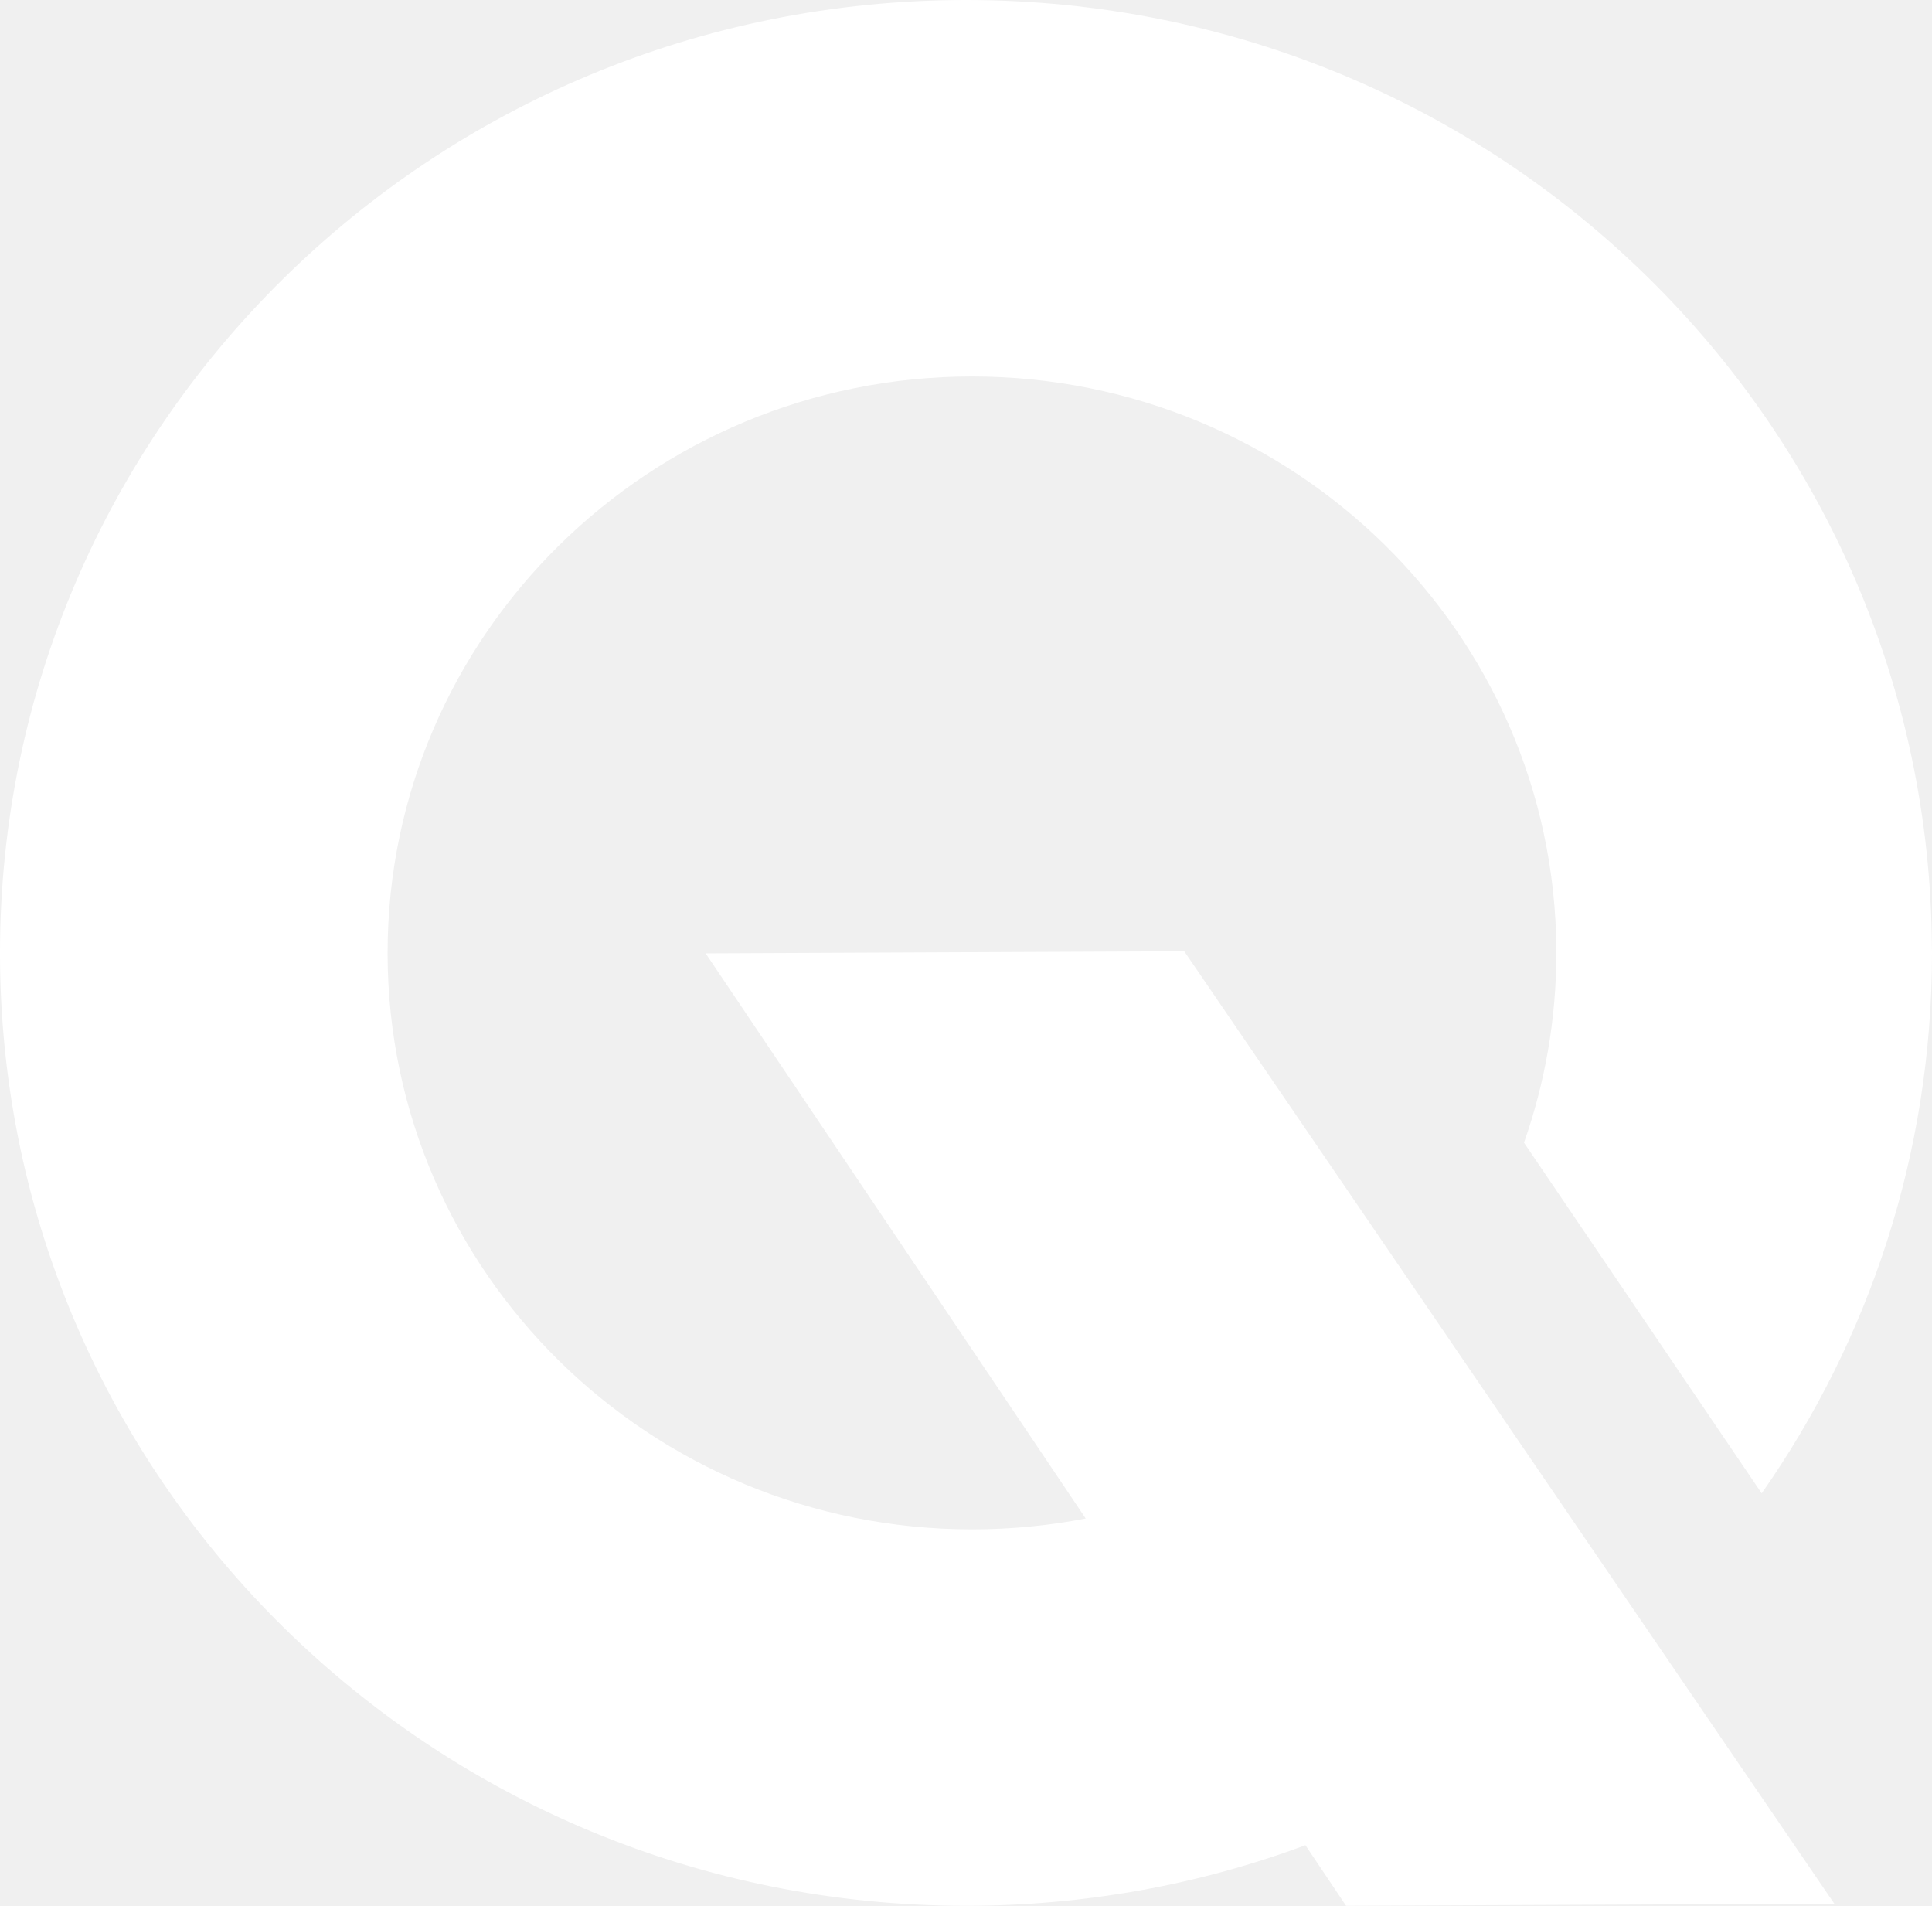
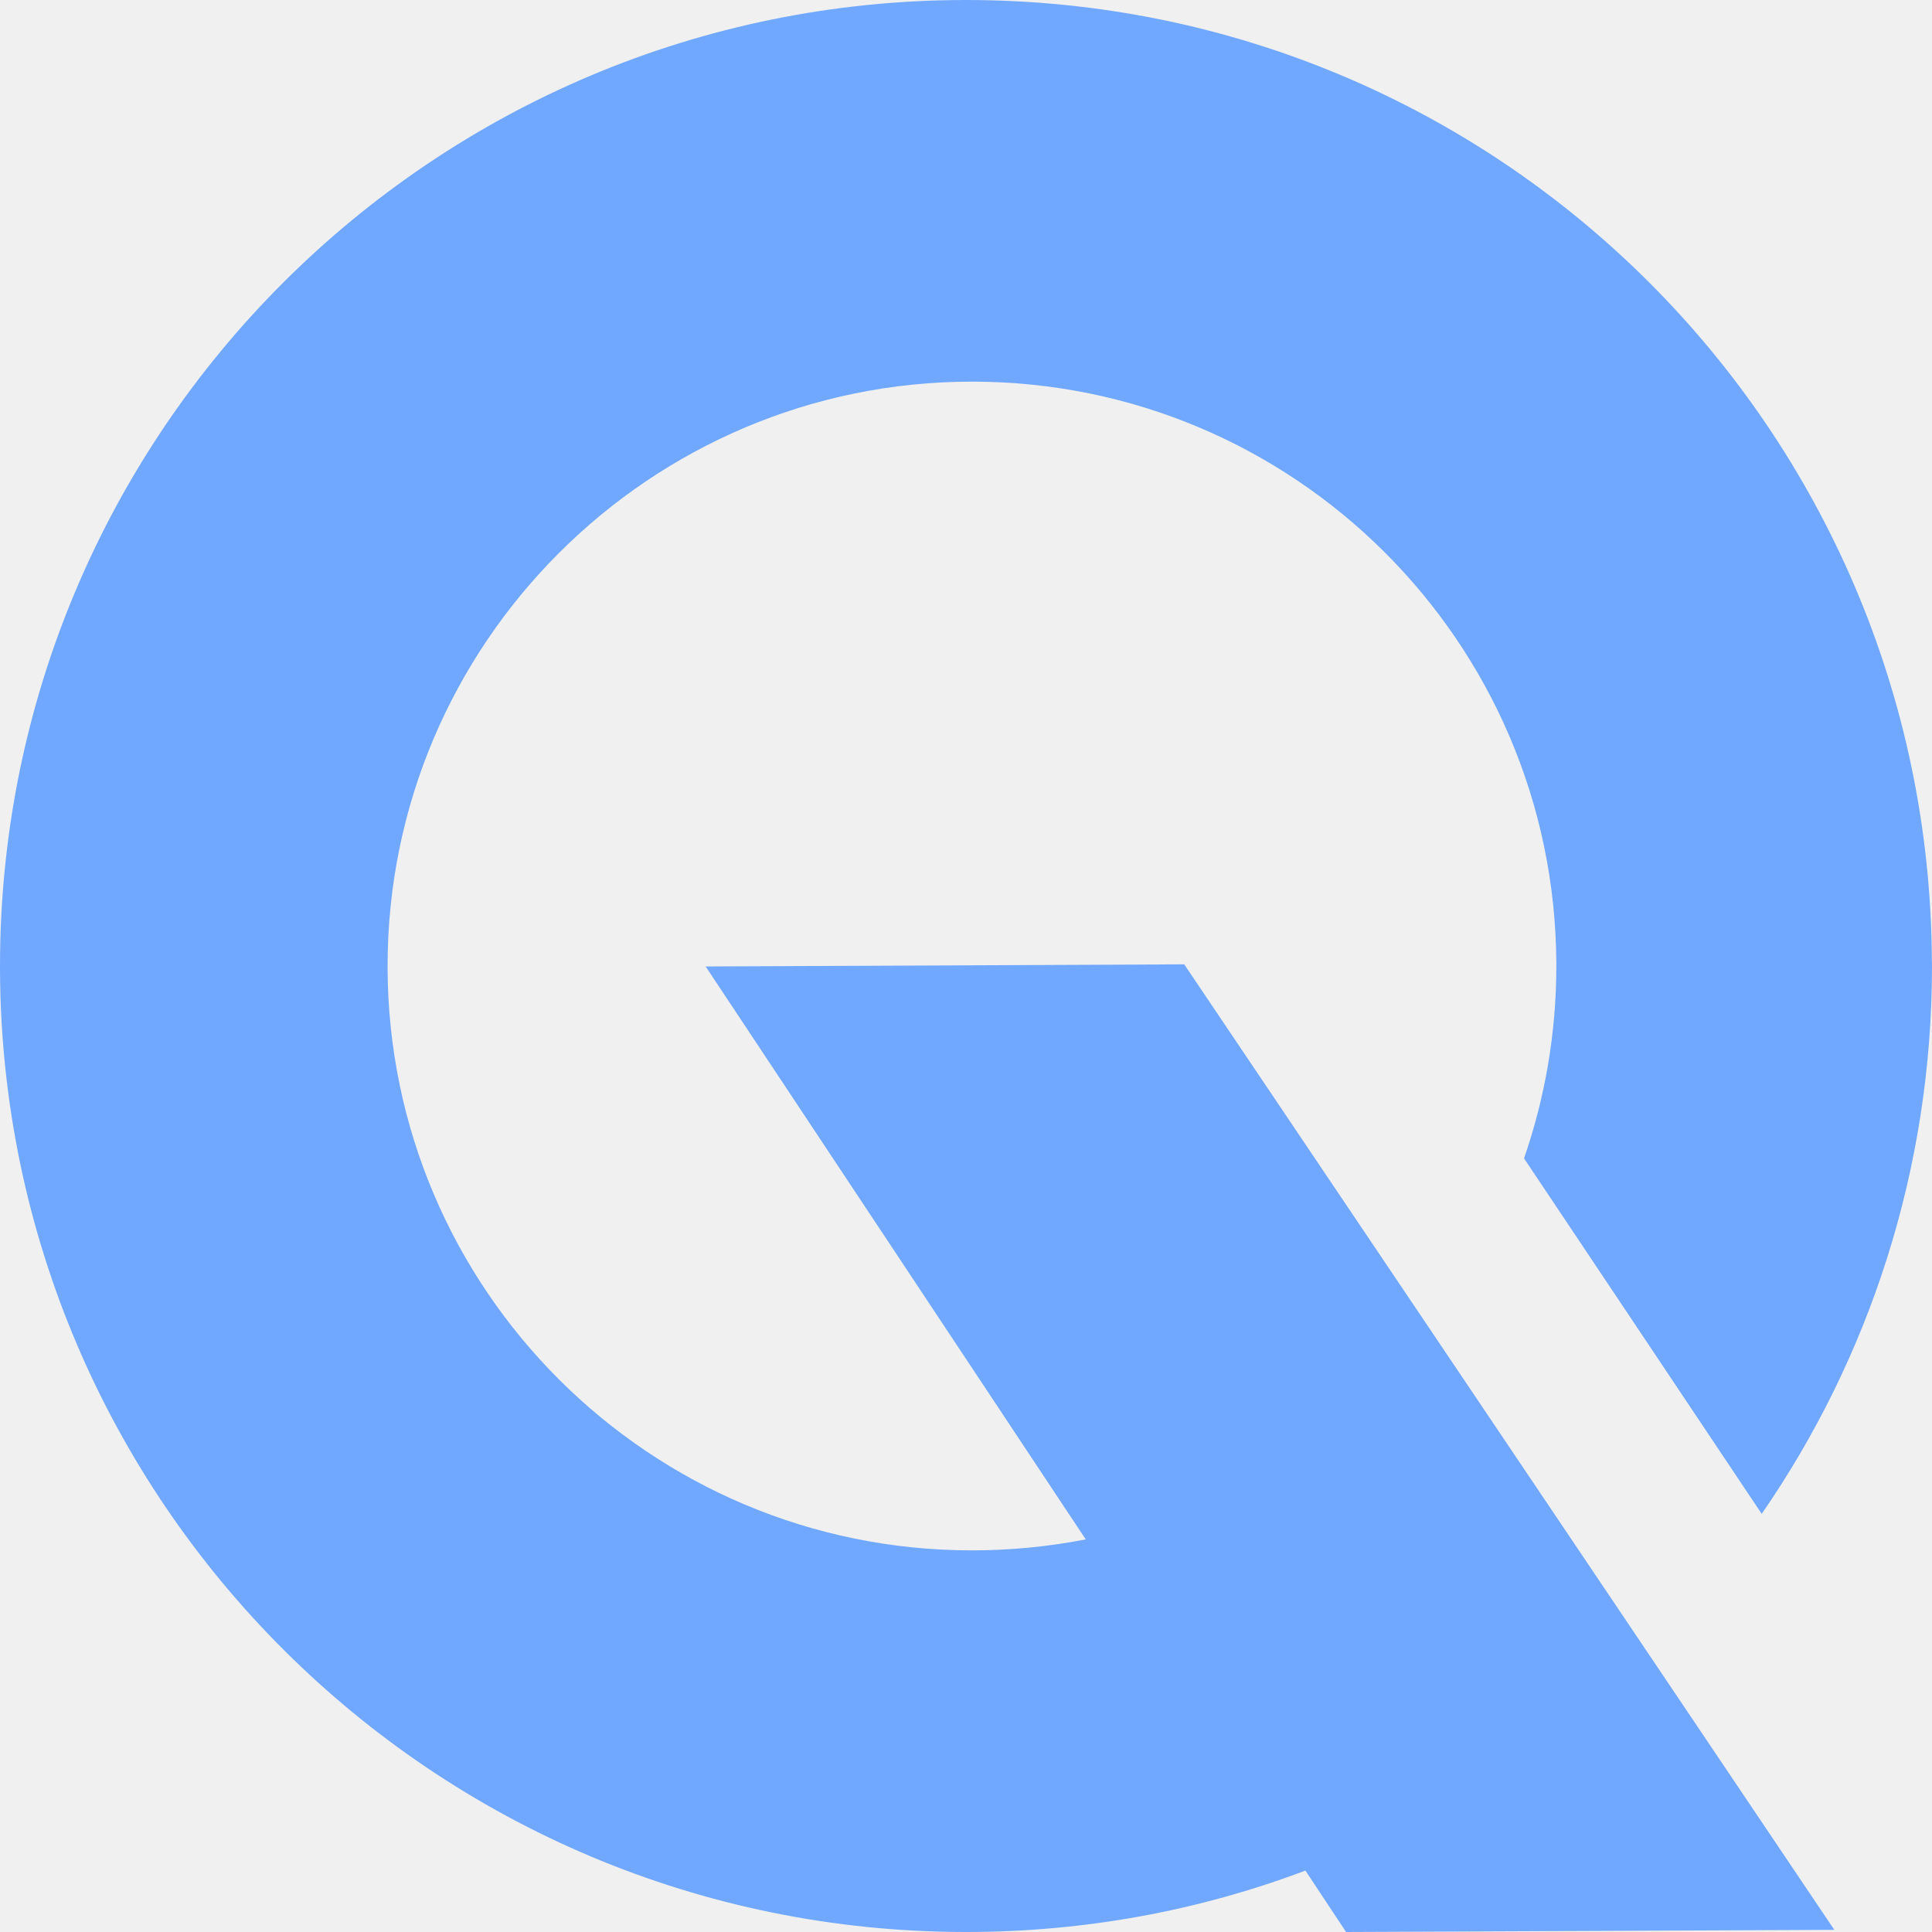
- <svg xmlns="http://www.w3.org/2000/svg" width="73" height="72" viewBox="0 0 73 72" fill="none">
-   <path d="M63.627 63.596L69.309 71.92L50.861 72L49.325 69.711C45.337 71.196 41.011 72 36.5 72C16.384 72 0.072 55.956 0 36.129V36C0 16.116 16.339 0 36.5 0C56.661 0 72.901 16.018 72.996 35.818C73 35.88 73 35.938 73 36C73 43.582 70.625 50.618 66.565 56.418L57.584 43.169C58.373 40.924 58.806 38.511 58.806 36V35.876C58.738 23.907 48.879 14.222 36.725 14.222C24.572 14.222 14.645 23.973 14.645 36V36.067C14.681 48.062 24.554 57.778 36.725 57.778C38.199 57.778 39.636 57.636 41.024 57.369L26.663 36.018L44.746 35.938L53.687 49.031L63.627 63.596Z" fill="white" />
+ <svg xmlns="http://www.w3.org/2000/svg" width="49" height="49" viewBox="0 0 49 49" fill="none">
+   <path d="M42.709 43.28L46.523 48.946L34.14 49L33.108 47.442C30.431 48.453 27.528 49 24.5 49C10.998 49 0.048 38.081 0 24.588V24.5C0 10.967 10.967 0 24.5 0C38.032 0 48.934 10.901 48.997 24.376C49 24.418 49 24.458 49 24.5C49 29.66 47.406 34.448 44.681 38.395L38.653 29.379C39.182 27.851 39.472 26.209 39.472 24.5V24.415C39.427 16.27 32.809 9.679 24.651 9.679C16.494 9.679 9.83 16.315 9.83 24.5V24.545C9.854 32.709 16.482 39.321 24.651 39.321C25.64 39.321 26.605 39.224 27.537 39.043L17.897 24.512L30.035 24.458L36.036 33.368L42.709 43.28Z" fill="#70A8FF" />
</svg>
